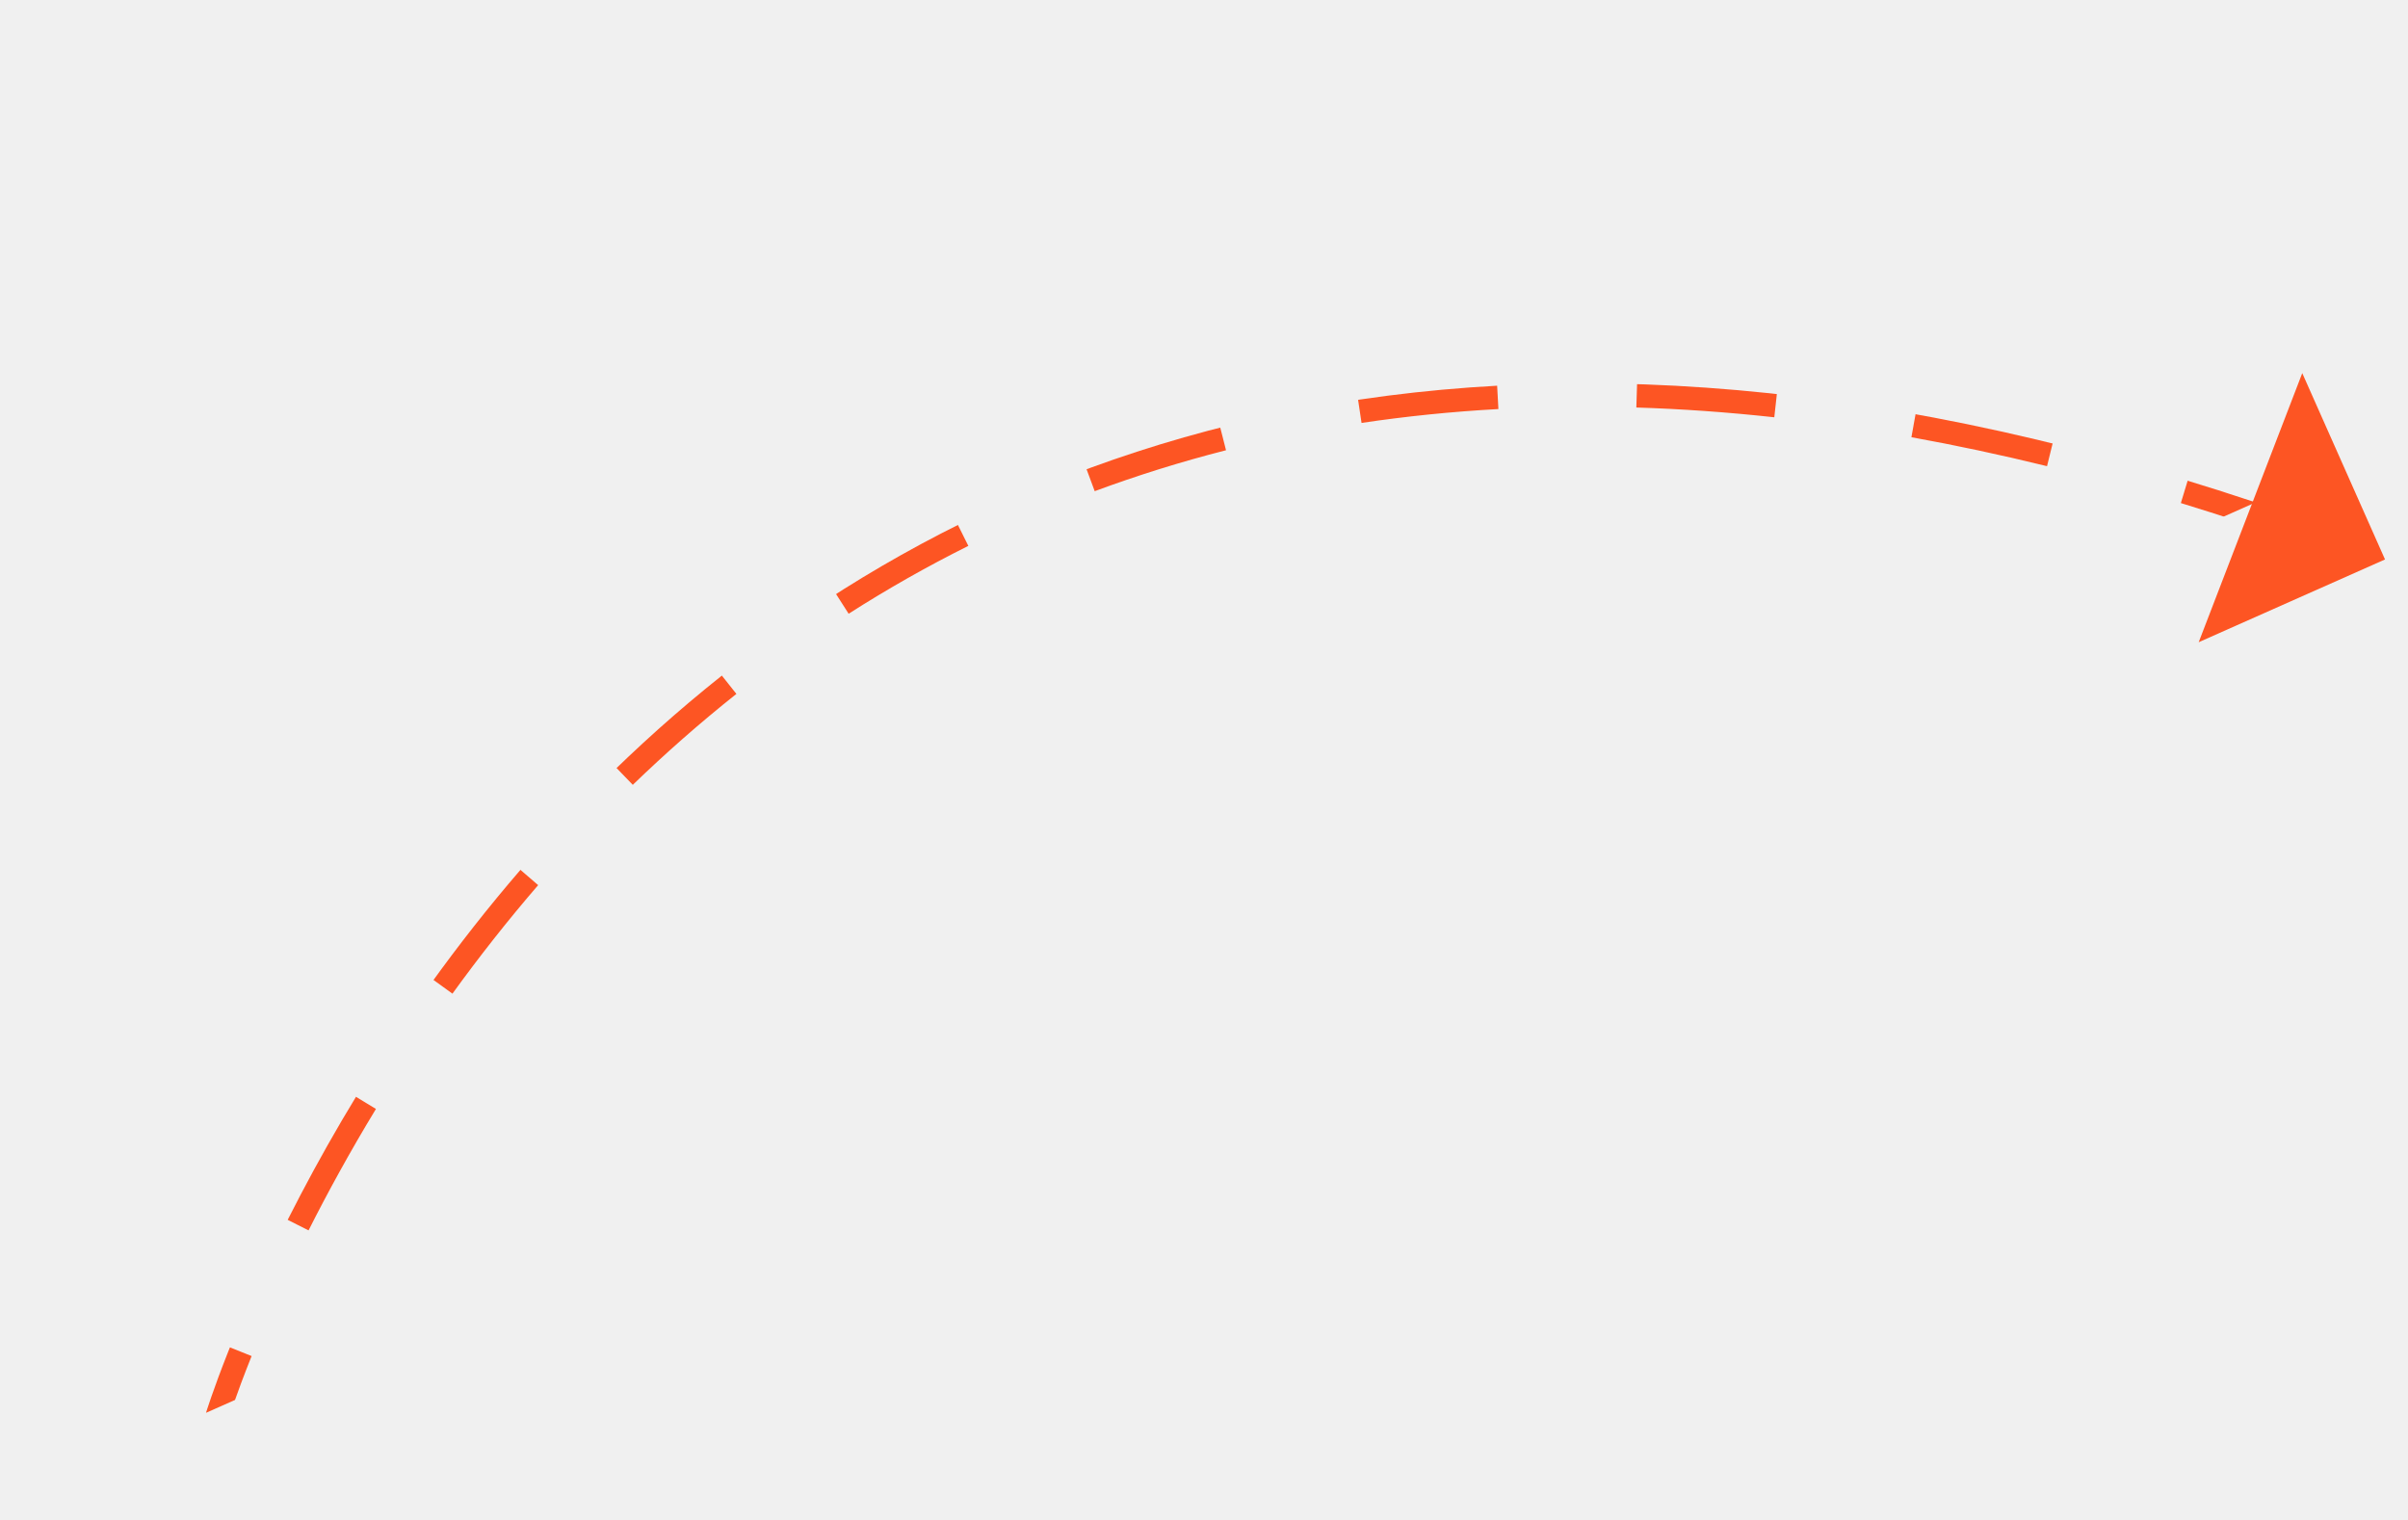
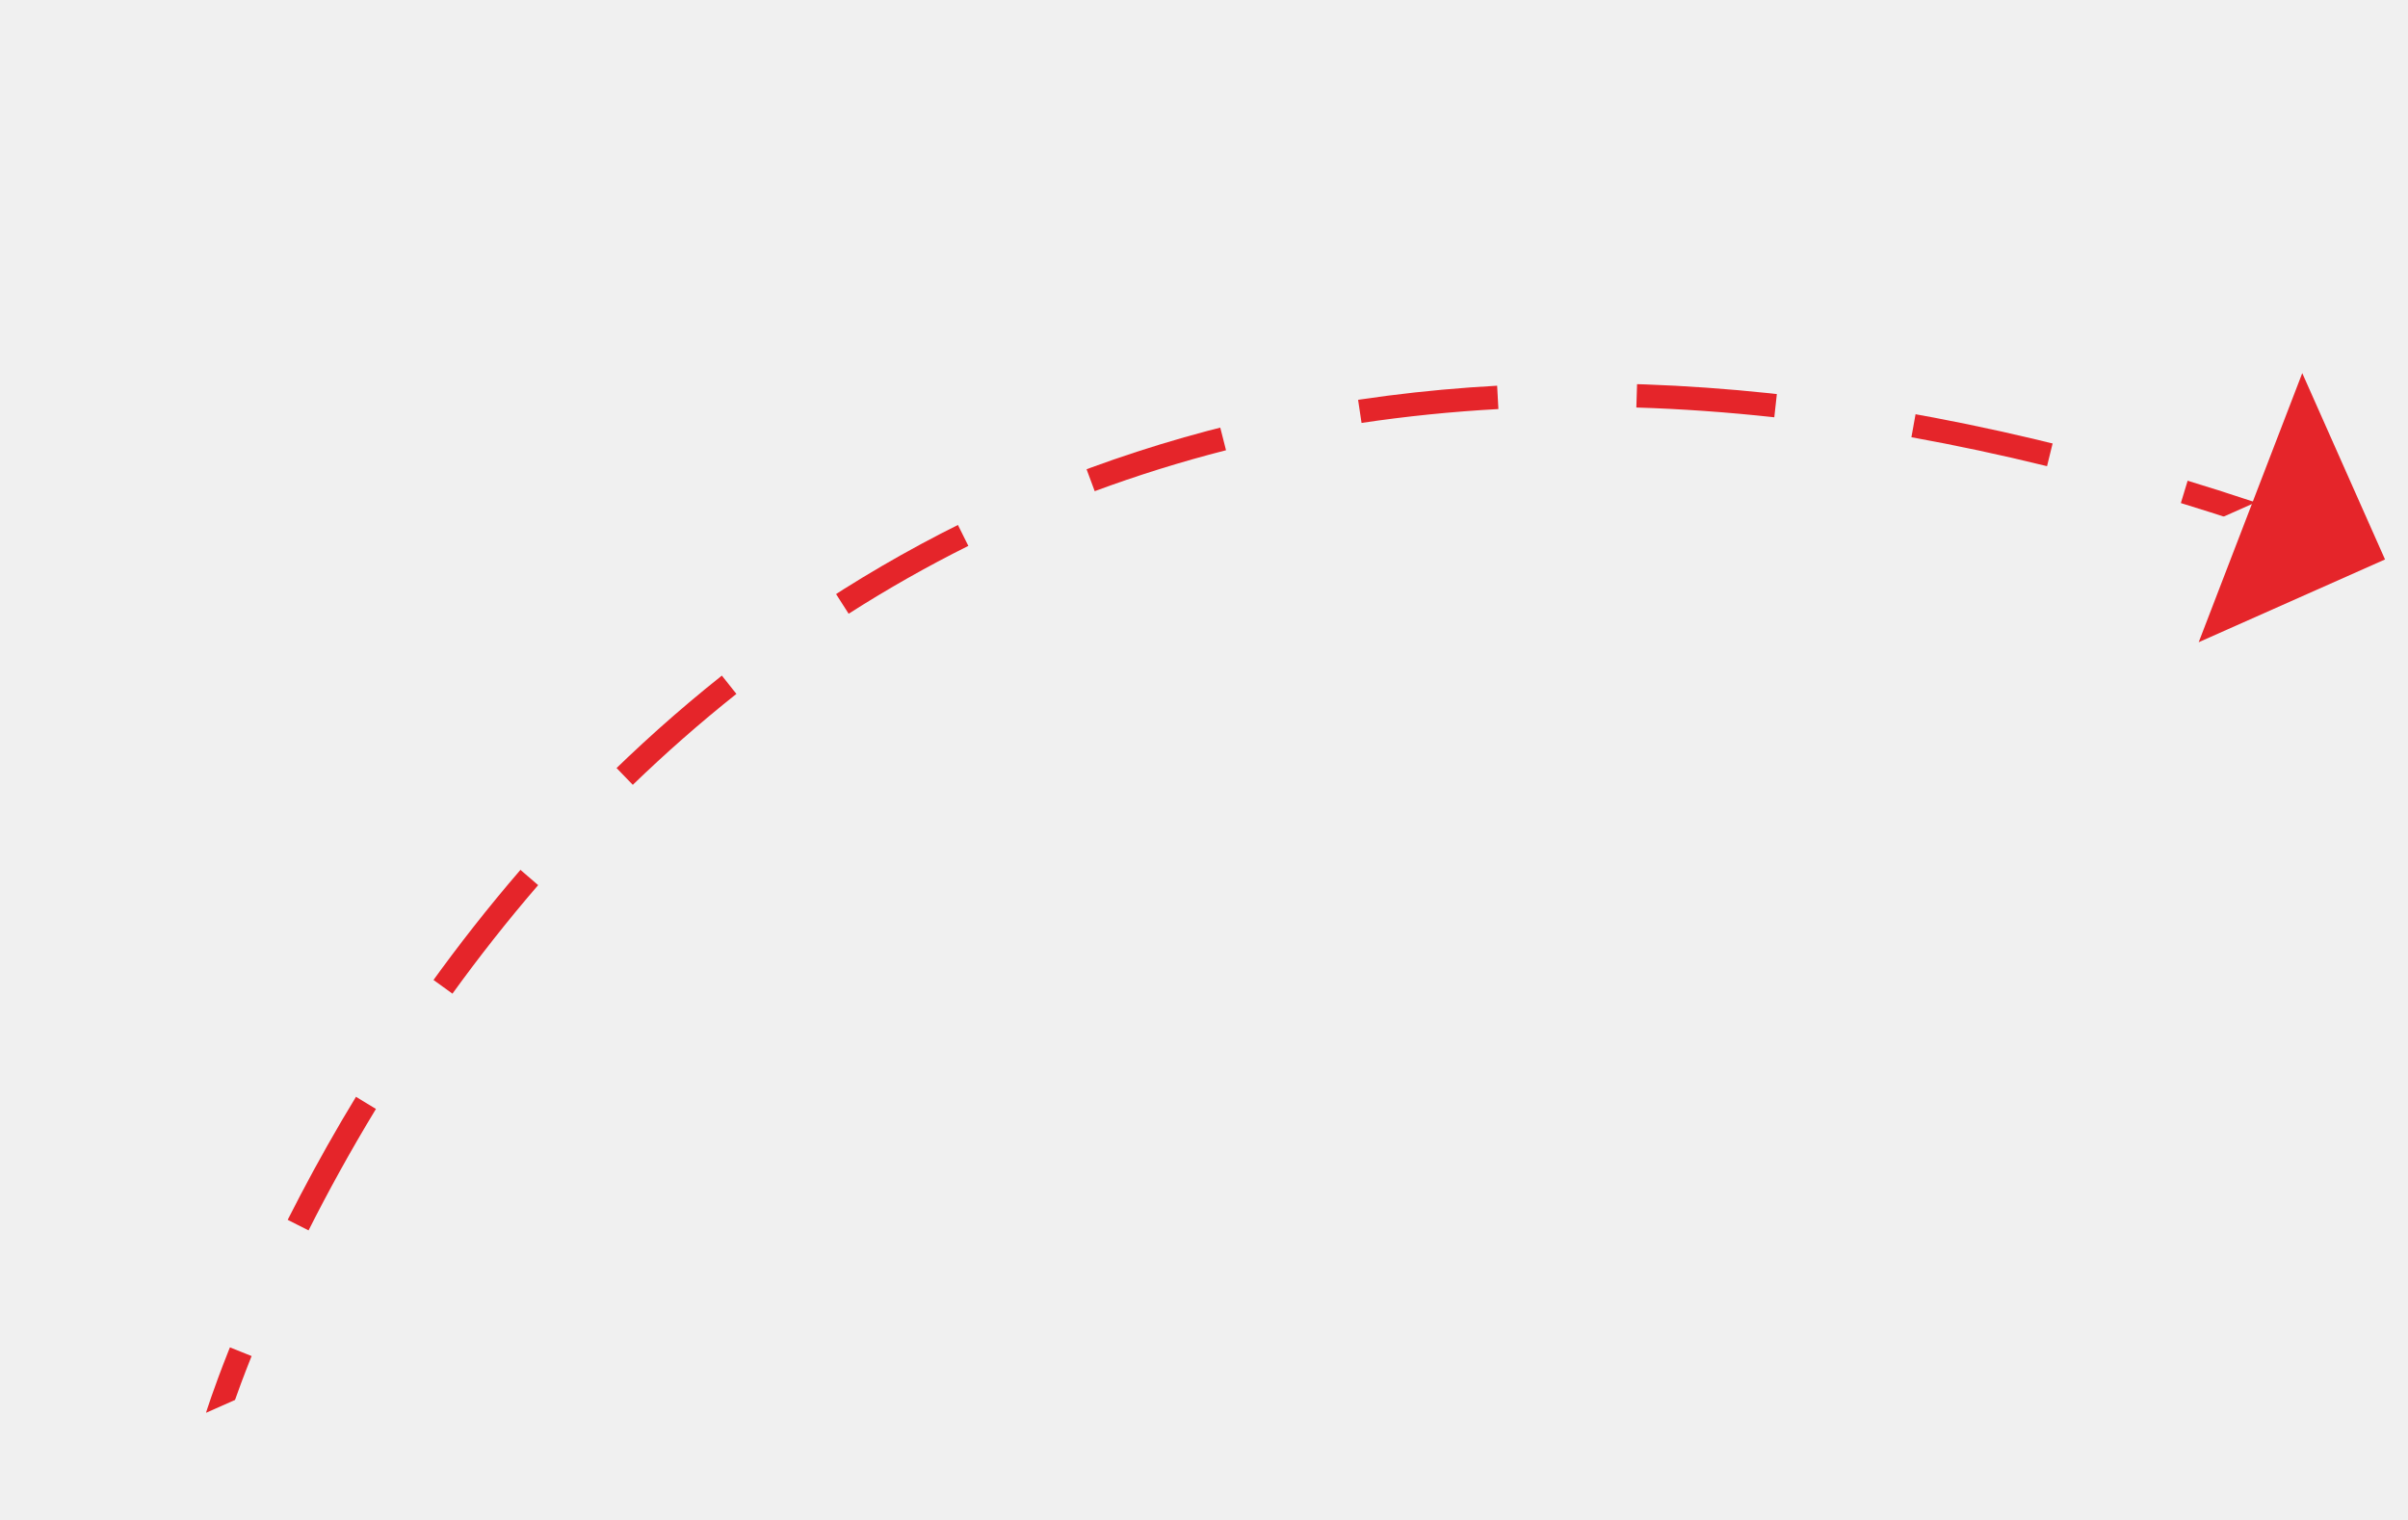
<svg xmlns="http://www.w3.org/2000/svg" width="103" height="65" viewBox="0 0 103 65" fill="none">
  <mask id="path-1-inside-1_469_17" fill="white">
    <path d="M8.811 60.43C8.811 60.43 27.774 -1.431 96.482 21.489Z" />
  </mask>
-   <path d="M8.811 60.43C8.332 60.283 8.333 60.283 8.333 60.283C8.333 60.283 8.333 60.283 8.333 60.283C8.333 60.283 8.333 60.283 8.333 60.283C8.333 60.282 8.333 60.282 8.333 60.282C8.333 60.281 8.333 60.28 8.334 60.279C8.335 60.277 8.336 60.273 8.337 60.269C8.34 60.26 8.344 60.247 8.349 60.231C8.36 60.197 8.375 60.148 8.396 60.084C8.438 59.956 8.501 59.768 8.586 59.525C8.756 59.038 9.014 58.331 9.37 57.444L10.298 57.816C9.949 58.688 9.695 59.381 9.53 59.855C9.447 60.092 9.386 60.273 9.347 60.395C9.327 60.456 9.312 60.502 9.302 60.532C9.297 60.548 9.294 60.559 9.292 60.566C9.291 60.57 9.29 60.573 9.289 60.574C9.289 60.575 9.289 60.576 9.289 60.576C9.289 60.576 9.289 60.576 9.289 60.576C9.289 60.576 9.289 60.576 9.289 60.576C9.289 60.576 9.289 60.576 9.289 60.576C9.289 60.576 9.289 60.576 8.811 60.43ZM11.859 51.951C12.677 50.328 13.652 48.539 14.799 46.653L15.653 47.172C14.522 49.034 13.56 50.799 12.752 52.401L11.859 51.951ZM18.137 41.622C19.271 40.055 20.518 38.463 21.883 36.88L22.64 37.532C21.295 39.093 20.066 40.662 18.948 42.208L18.137 41.622ZM26.025 32.491C27.438 31.125 28.95 29.789 30.566 28.506L31.188 29.289C29.599 30.551 28.111 31.865 26.72 33.21L26.025 32.491ZM35.492 24.987C37.154 23.925 38.905 22.926 40.751 22.006L41.197 22.901C39.384 23.805 37.663 24.787 36.031 25.83L35.492 24.987ZM46.303 19.602C48.145 18.919 50.067 18.316 52.071 17.804L52.319 18.773C50.349 19.276 48.46 19.869 46.651 20.54L46.303 19.602ZM58.017 16.607C59.947 16.318 61.944 16.112 64.011 15.998L64.066 16.997C62.03 17.109 60.064 17.312 58.165 17.596L58.017 16.607ZM70.04 15.931C71.99 15.991 73.995 16.131 76.057 16.357L75.949 17.351C73.912 17.128 71.932 16.99 70.009 16.93L70.04 15.931ZM82.025 17.225C83.944 17.571 85.907 17.989 87.918 18.483L87.679 19.454C85.689 18.965 83.745 18.552 81.847 18.209L82.025 17.225ZM93.721 20.083C94.684 20.377 95.657 20.687 96.64 21.015L96.324 21.964C95.349 21.639 94.384 21.331 93.429 21.039L93.721 20.083ZM8.811 60.43C7.854 60.137 7.854 60.136 7.855 60.136C7.855 60.136 7.855 60.136 7.855 60.136C7.855 60.136 7.855 60.136 7.855 60.136C7.855 60.136 7.855 60.135 7.855 60.135C7.855 60.134 7.856 60.133 7.856 60.131C7.857 60.129 7.858 60.125 7.86 60.12C7.863 60.111 7.867 60.097 7.872 60.08C7.883 60.045 7.899 59.994 7.921 59.929C7.964 59.798 8.028 59.606 8.114 59.36C8.286 58.867 8.547 58.153 8.906 57.258L10.762 58.001C10.416 58.867 10.165 59.553 10.002 60.02C9.92 60.253 9.861 60.432 9.822 60.551C9.802 60.61 9.788 60.655 9.779 60.684C9.774 60.698 9.771 60.709 9.769 60.715C9.768 60.718 9.767 60.721 9.767 60.722C9.767 60.723 9.767 60.723 9.767 60.723C9.767 60.723 9.767 60.723 9.767 60.723C9.767 60.723 9.767 60.723 9.767 60.723C9.767 60.723 9.767 60.723 9.767 60.723C9.767 60.723 9.767 60.723 8.811 60.43ZM11.413 51.725C12.236 50.092 13.218 48.292 14.371 46.393L16.081 47.432C14.957 49.281 14.001 51.035 13.198 52.626L11.413 51.725ZM17.732 41.329C18.874 39.751 20.129 38.148 21.505 36.553L23.019 37.859C21.683 39.408 20.463 40.966 19.353 42.501L17.732 41.329ZM25.678 32.131C27.102 30.755 28.626 29.408 30.255 28.114L31.499 29.68C29.923 30.932 28.448 32.235 27.067 33.569L25.678 32.131ZM35.223 24.566C36.899 23.495 38.666 22.487 40.528 21.559L41.42 23.349C39.623 24.244 37.918 25.217 36.3 26.251L35.223 24.566ZM46.13 19.133C47.988 18.444 49.926 17.835 51.948 17.32L52.442 19.258C50.489 19.756 48.618 20.344 46.825 21.009L46.13 19.133ZM57.943 16.113C59.889 15.821 61.901 15.614 63.983 15.499L64.093 17.496C62.073 17.607 60.123 17.808 58.239 18.09L57.943 16.113ZM70.055 15.431C72.018 15.492 74.037 15.633 76.112 15.86L75.894 17.848C73.87 17.627 71.903 17.489 69.993 17.43L70.055 15.431ZM82.114 16.733C84.043 17.081 86.017 17.501 88.037 17.997L87.56 19.939C85.579 19.453 83.646 19.042 81.759 18.701L82.114 16.733ZM93.867 19.605C94.834 19.9 95.811 20.212 96.798 20.541L96.165 22.438C95.195 22.114 94.234 21.807 93.284 21.517L93.867 19.605Z" fill="#FD5523" mask="url(#path-1-inside-1_469_17)" />
-   <path d="M98.477 15.959L102.017 23.929L94.047 27.469L98.477 15.959Z" fill="#FD5523" />
+   <path d="M8.811 60.43C8.332 60.283 8.333 60.283 8.333 60.283C8.333 60.283 8.333 60.283 8.333 60.283C8.333 60.283 8.333 60.283 8.333 60.283C8.333 60.282 8.333 60.282 8.333 60.282C8.333 60.281 8.333 60.28 8.334 60.279C8.335 60.277 8.336 60.273 8.337 60.269C8.34 60.26 8.344 60.247 8.349 60.231C8.36 60.197 8.375 60.148 8.396 60.084C8.438 59.956 8.501 59.768 8.586 59.525C8.756 59.038 9.014 58.331 9.37 57.444L10.298 57.816C9.949 58.688 9.695 59.381 9.53 59.855C9.447 60.092 9.386 60.273 9.347 60.395C9.327 60.456 9.312 60.502 9.302 60.532C9.297 60.548 9.294 60.559 9.292 60.566C9.291 60.57 9.29 60.573 9.289 60.574C9.289 60.575 9.289 60.576 9.289 60.576C9.289 60.576 9.289 60.576 9.289 60.576C9.289 60.576 9.289 60.576 9.289 60.576C9.289 60.576 9.289 60.576 9.289 60.576C9.289 60.576 9.289 60.576 8.811 60.43ZM11.859 51.951C12.677 50.328 13.652 48.539 14.799 46.653L15.653 47.172C14.522 49.034 13.56 50.799 12.752 52.401L11.859 51.951ZM18.137 41.622C19.271 40.055 20.518 38.463 21.883 36.88L22.64 37.532C21.295 39.093 20.066 40.662 18.948 42.208L18.137 41.622ZM26.025 32.491C27.438 31.125 28.95 29.789 30.566 28.506L31.188 29.289C29.599 30.551 28.111 31.865 26.72 33.21L26.025 32.491ZM35.492 24.987C37.154 23.925 38.905 22.926 40.751 22.006L41.197 22.901C39.384 23.805 37.663 24.787 36.031 25.83L35.492 24.987ZM46.303 19.602C48.145 18.919 50.067 18.316 52.071 17.804L52.319 18.773C50.349 19.276 48.46 19.869 46.651 20.54L46.303 19.602ZM58.017 16.607C59.947 16.318 61.944 16.112 64.011 15.998L64.066 16.997C62.03 17.109 60.064 17.312 58.165 17.596L58.017 16.607ZM70.04 15.931C71.99 15.991 73.995 16.131 76.057 16.357L75.949 17.351C73.912 17.128 71.932 16.99 70.009 16.93L70.04 15.931ZM82.025 17.225C83.944 17.571 85.907 17.989 87.918 18.483L87.679 19.454C85.689 18.965 83.745 18.552 81.847 18.209L82.025 17.225ZM93.721 20.083C94.684 20.377 95.657 20.687 96.64 21.015L96.324 21.964C95.349 21.639 94.384 21.331 93.429 21.039L93.721 20.083ZM8.811 60.43C7.854 60.137 7.854 60.136 7.855 60.136C7.855 60.136 7.855 60.136 7.855 60.136C7.855 60.136 7.855 60.136 7.855 60.136C7.855 60.136 7.855 60.135 7.855 60.135C7.855 60.134 7.856 60.133 7.856 60.131C7.857 60.129 7.858 60.125 7.86 60.12C7.863 60.111 7.867 60.097 7.872 60.08C7.883 60.045 7.899 59.994 7.921 59.929C7.964 59.798 8.028 59.606 8.114 59.36C8.286 58.867 8.547 58.153 8.906 57.258L10.762 58.001C10.416 58.867 10.165 59.553 10.002 60.02C9.92 60.253 9.861 60.432 9.822 60.551C9.802 60.61 9.788 60.655 9.779 60.684C9.774 60.698 9.771 60.709 9.769 60.715C9.768 60.718 9.767 60.721 9.767 60.722C9.767 60.723 9.767 60.723 9.767 60.723C9.767 60.723 9.767 60.723 9.767 60.723C9.767 60.723 9.767 60.723 9.767 60.723C9.767 60.723 9.767 60.723 9.767 60.723C9.767 60.723 9.767 60.723 8.811 60.43ZM11.413 51.725C12.236 50.092 13.218 48.292 14.371 46.393L16.081 47.432C14.957 49.281 14.001 51.035 13.198 52.626L11.413 51.725ZM17.732 41.329C18.874 39.751 20.129 38.148 21.505 36.553L23.019 37.859C21.683 39.408 20.463 40.966 19.353 42.501L17.732 41.329ZM25.678 32.131C27.102 30.755 28.626 29.408 30.255 28.114L31.499 29.68C29.923 30.932 28.448 32.235 27.067 33.569L25.678 32.131ZM35.223 24.566C36.899 23.495 38.666 22.487 40.528 21.559L41.42 23.349C39.623 24.244 37.918 25.217 36.3 26.251L35.223 24.566ZM46.13 19.133C47.988 18.444 49.926 17.835 51.948 17.32L52.442 19.258C50.489 19.756 48.618 20.344 46.825 21.009L46.13 19.133ZM57.943 16.113C59.889 15.821 61.901 15.614 63.983 15.499L64.093 17.496C62.073 17.607 60.123 17.808 58.239 18.09L57.943 16.113ZM70.055 15.431C72.018 15.492 74.037 15.633 76.112 15.86L75.894 17.848C73.87 17.627 71.903 17.489 69.993 17.43L70.055 15.431ZM82.114 16.733C84.043 17.081 86.017 17.501 88.037 17.997L87.56 19.939C85.579 19.453 83.646 19.042 81.759 18.701L82.114 16.733ZM93.867 19.605C94.834 19.9 95.811 20.212 96.798 20.541L96.165 22.438C95.195 22.114 94.234 21.807 93.284 21.517L93.867 19.605Z" fill="#E5252A" mask="url(#path-1-inside-1_469_17)" />
+   <path d="M98.477 15.959L102.017 23.929L94.047 27.469L98.477 15.959Z" fill="#E5252A" />
</svg>
